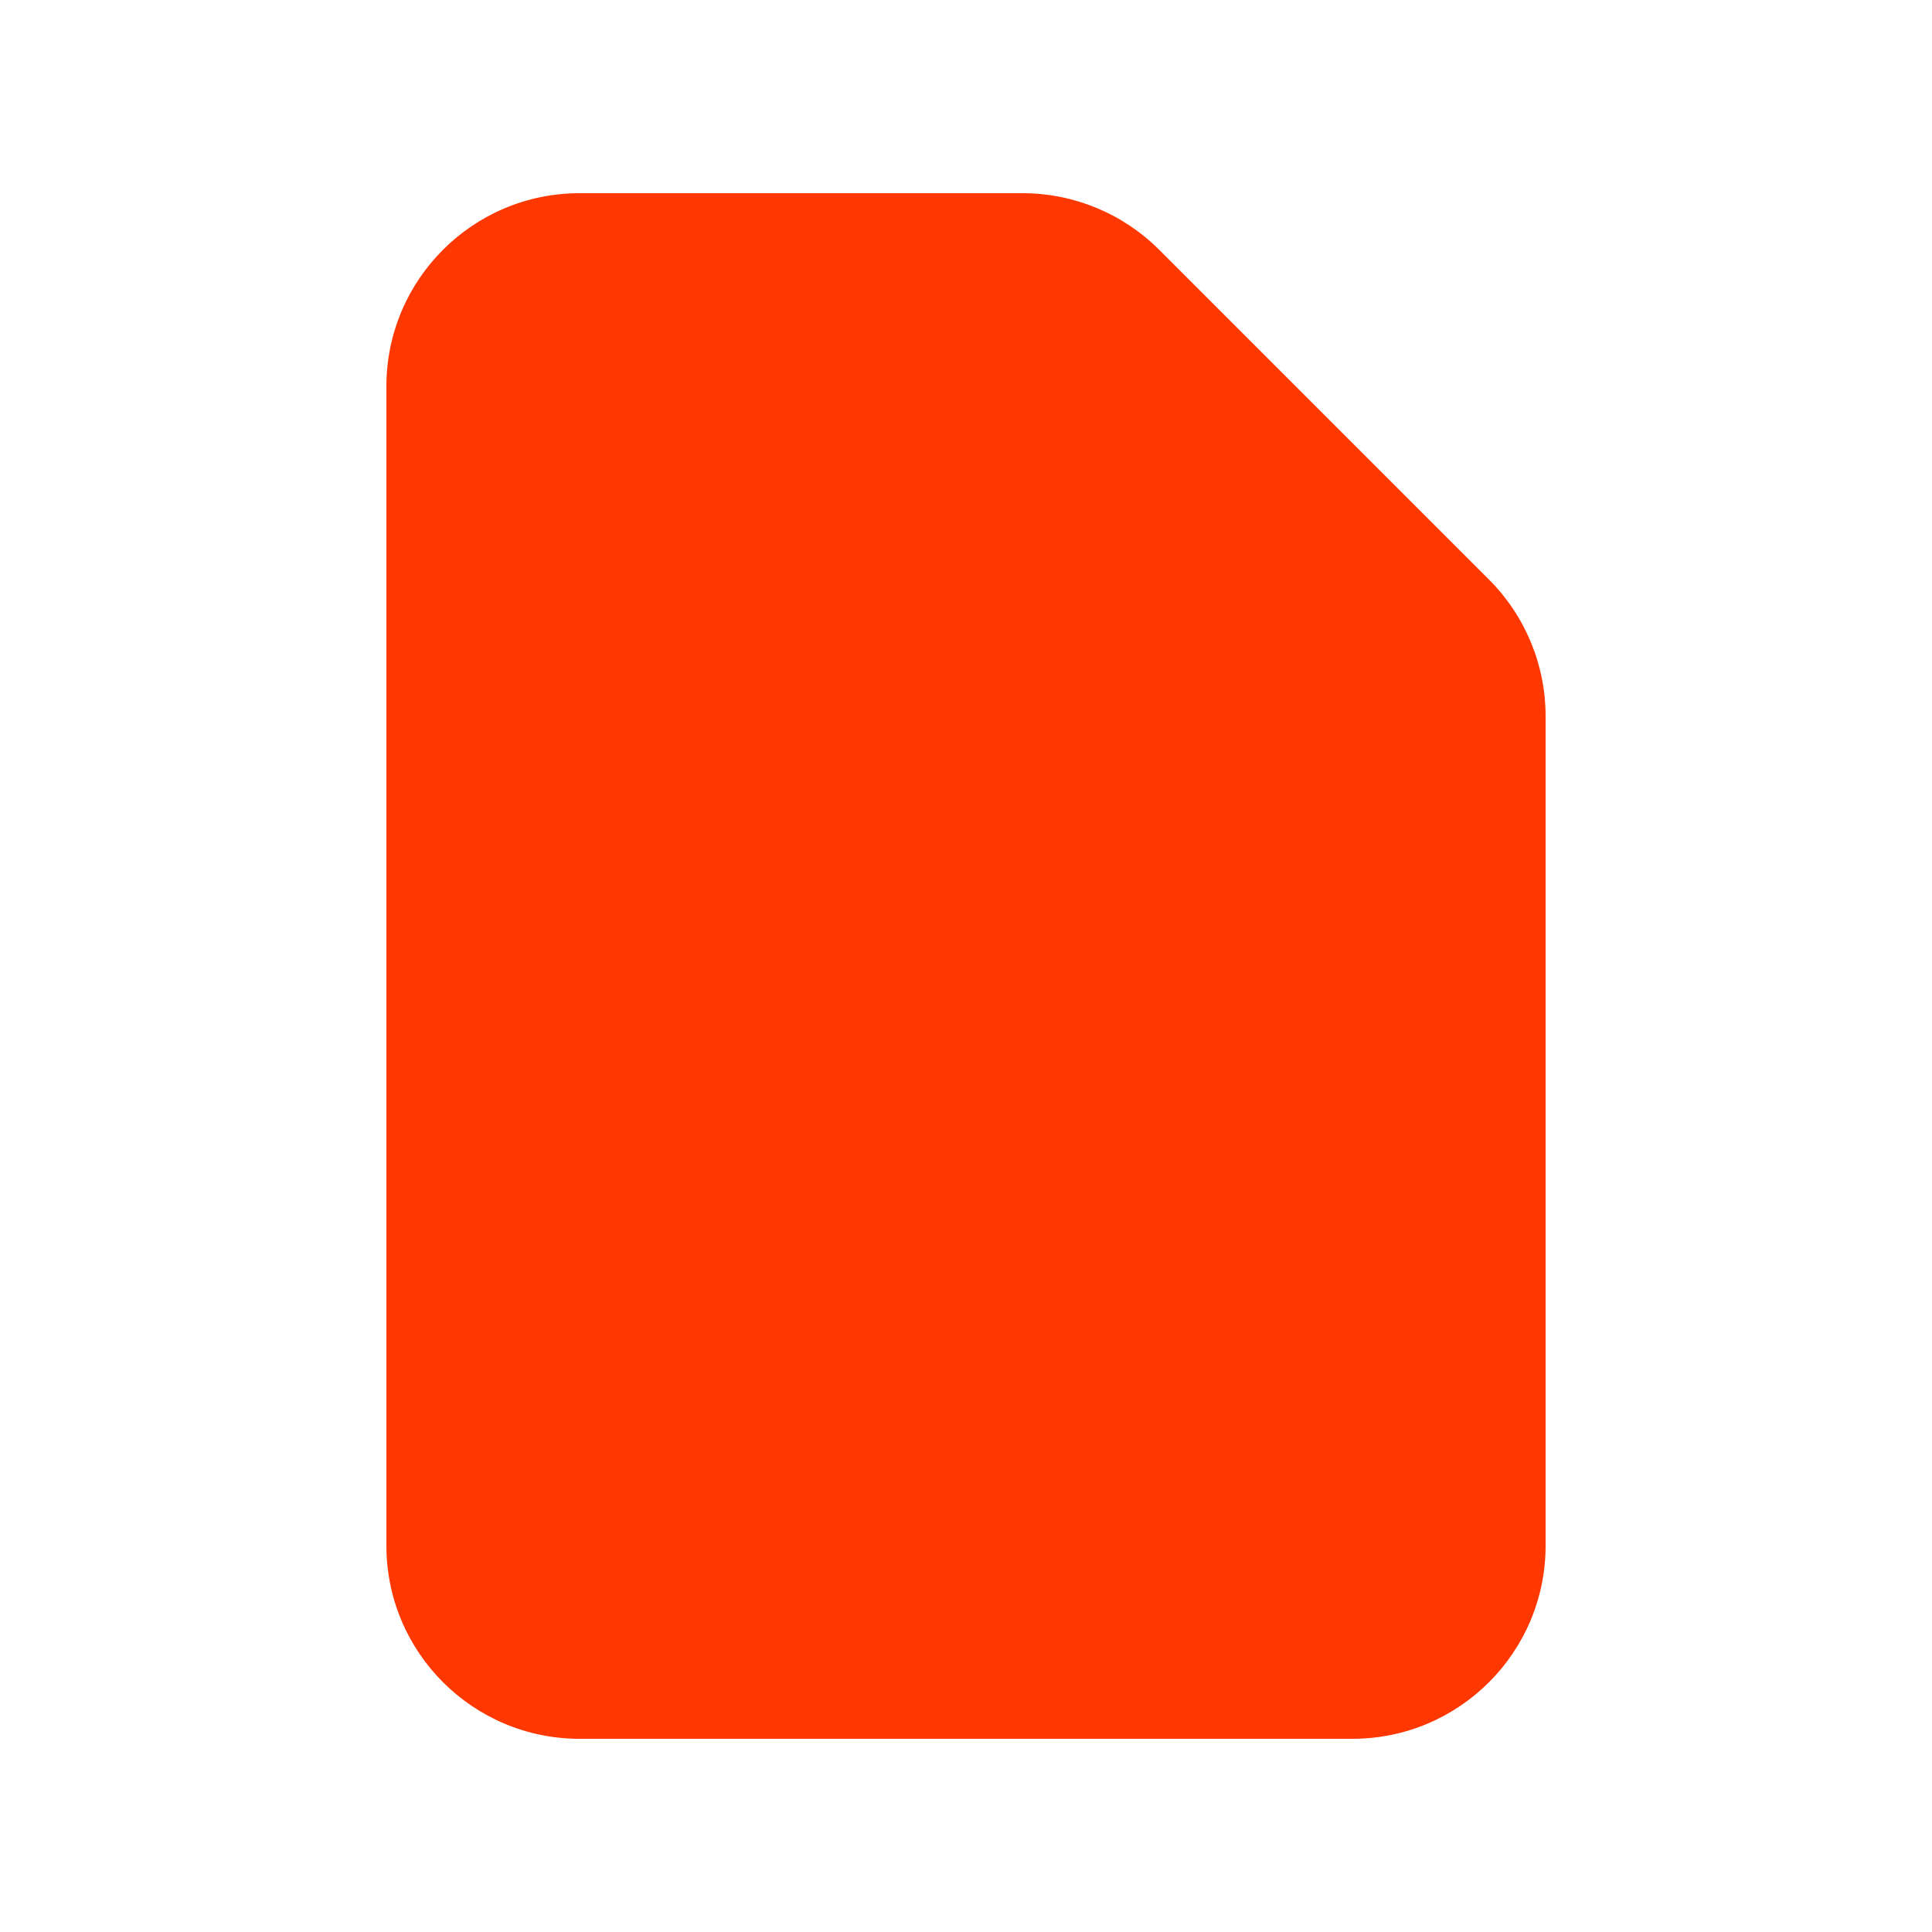
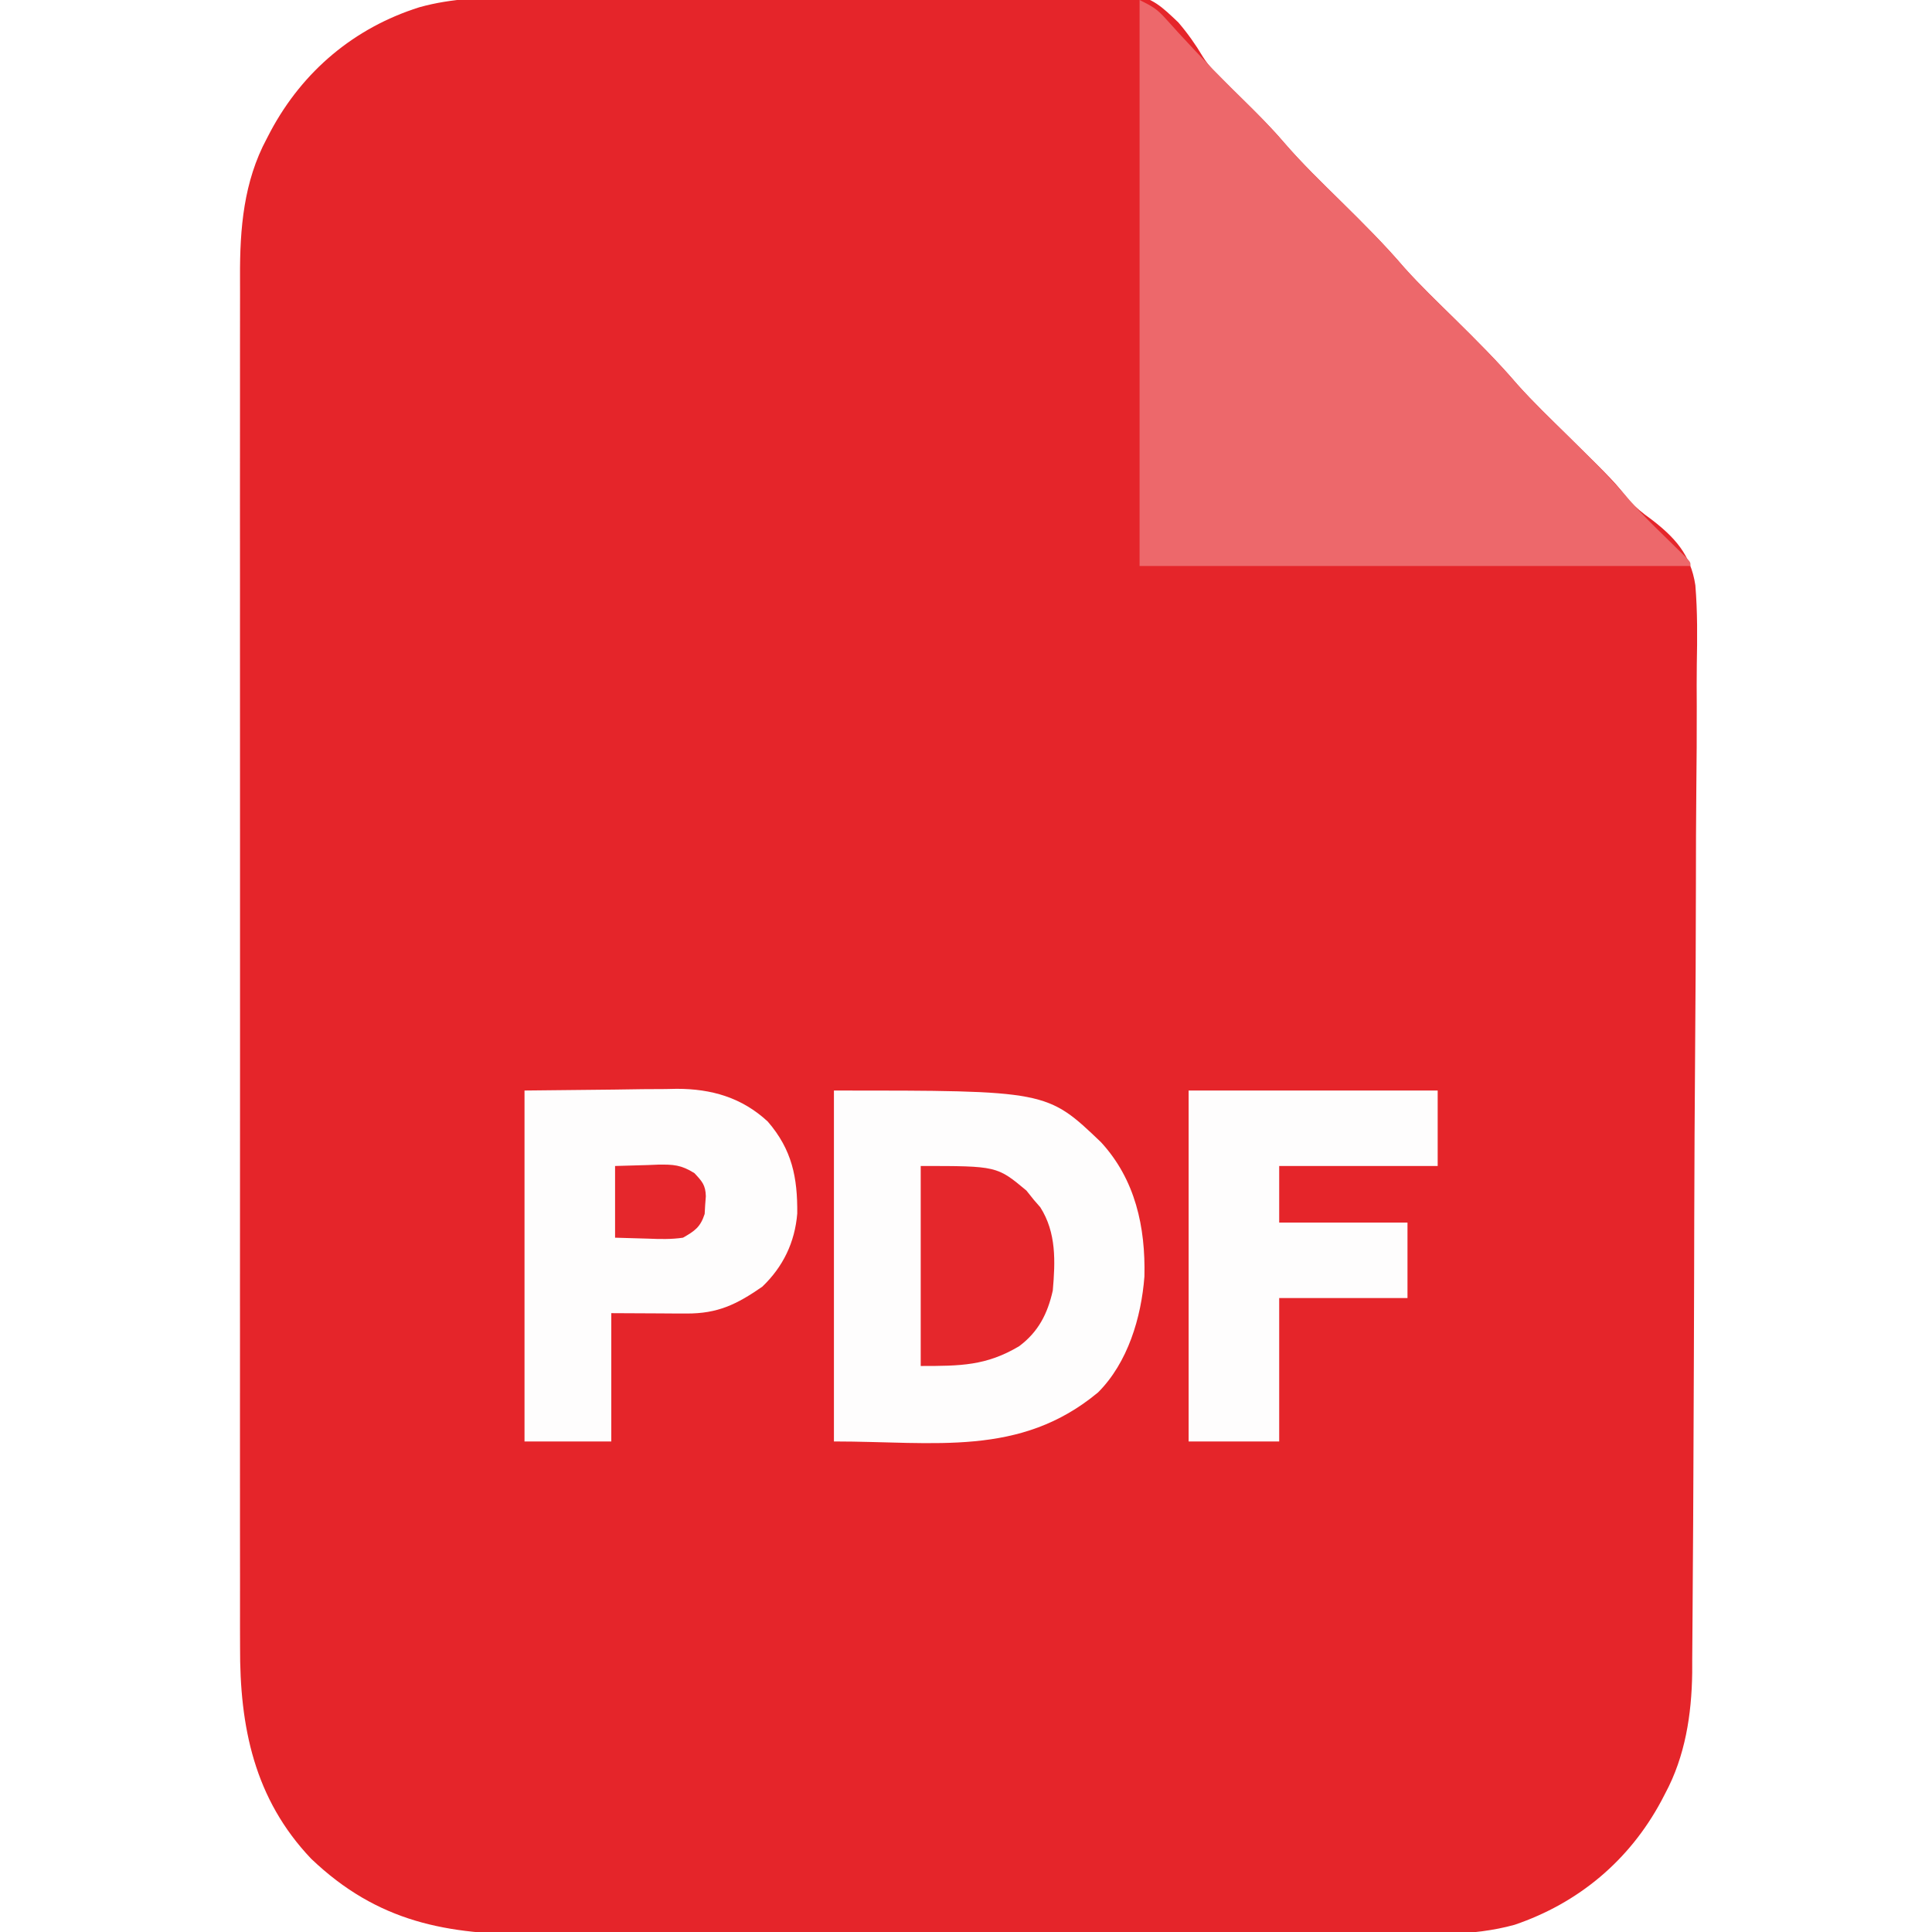
- <svg xmlns="http://www.w3.org/2000/svg" className="h-6 w-6 sm:h-8 sm:w-8 text-red-500 mb-2" viewBox="0 0 20 20" fill="#ff3700">
-   <path fillRule="evenodd" d="M4 4a2 2 0 012-2h4.586A2 2 0 0112 2.586L15.414 6A2 2 0 0116 7.414V16a2 2 0 01-2 2H6a2 2 0 01-2-2V4z" clipRule="evenodd" />
+ <svg xmlns="http://www.w3.org/2000/svg" version="1.1" width="512" height="512" style="background: transparent;">
+   <path d="M0 0 C1.799 -0.027 3.598 -0.055 5.396 -0.085 C11.249 -0.173 17.102 -0.22 22.956 -0.264 C24.984 -0.282 27.013 -0.3 29.041 -0.318 C37.483 -0.39 45.924 -0.452 54.366 -0.485 C66.403 -0.533 78.437 -0.64 90.473 -0.83 C98.974 -0.96 107.473 -1.023 115.975 -1.038 C121.037 -1.049 126.096 -1.087 131.157 -1.196 C165.958 -1.906 165.958 -1.906 174.967 6.683 C177.423 9.556 179.514 12.499 181.444 15.746 C183.199 18.55 185.302 20.572 187.717 22.822 C188.401 23.498 189.085 24.174 189.79 24.87 C190.435 25.503 191.08 26.135 191.745 26.786 C195.618 30.586 199.432 34.374 202.959 38.501 C207.728 44.036 212.985 49.097 218.182 54.224 C223.911 59.876 229.577 65.504 234.809 71.628 C239.044 76.366 243.66 80.762 248.182 85.224 C253.911 90.876 259.577 96.504 264.809 102.628 C269.044 107.366 273.66 111.762 278.182 116.224 C290.394 128.273 290.394 128.273 294.506 133.421 C296.324 135.345 297.913 136.651 300.044 138.163 C306.421 143.007 310.755 147.682 311.968 155.816 C312.552 162.82 312.485 169.824 312.351 176.845 C312.296 180.537 312.323 184.228 312.34 187.92 C312.36 195.137 312.306 202.35 312.227 209.566 C312.138 217.983 312.127 226.399 312.119 234.816 C312.103 249.843 312.023 264.868 311.903 279.894 C311.787 294.447 311.71 309 311.677 323.554 C311.676 324.45 311.674 325.347 311.671 326.27 C311.664 329.875 311.656 333.479 311.648 337.083 C311.616 351.831 311.555 366.578 311.489 381.325 C311.474 384.676 311.46 388.028 311.447 391.379 C311.412 400.187 311.368 408.995 311.296 417.804 C311.266 421.443 311.241 425.082 311.228 428.721 C311.214 432.679 311.177 436.636 311.137 440.594 C311.136 441.726 311.135 442.859 311.135 444.025 C310.985 455.089 309.274 466.138 303.995 475.974 C303.647 476.642 303.3 477.309 302.942 477.997 C294.479 493.766 281.015 505.045 264.078 510.809 C252.695 513.971 240.916 513.29 229.194 513.257 C226.519 513.264 223.843 513.273 221.168 513.283 C214.682 513.305 208.196 513.305 201.71 513.297 C196.433 513.29 191.156 513.292 185.879 513.298 C185.125 513.299 184.371 513.3 183.594 513.301 C182.062 513.303 180.53 513.305 178.998 513.306 C164.663 513.323 150.328 513.314 135.993 513.297 C122.91 513.283 109.827 513.297 96.744 513.326 C83.274 513.356 69.804 513.367 56.333 513.357 C54.806 513.356 53.28 513.355 51.753 513.354 C51.002 513.354 50.251 513.353 49.477 513.353 C44.215 513.35 38.952 513.36 33.69 513.375 C27.264 513.392 20.84 513.392 14.414 513.369 C11.143 513.358 7.873 513.358 4.602 513.374 C-18.856 513.48 -37.211 510.145 -54.849 493.318 C-69.939 477.463 -73.798 458.351 -73.699 437.177 C-73.702 435.549 -73.707 433.922 -73.713 432.295 C-73.725 427.861 -73.719 423.428 -73.71 418.994 C-73.703 414.198 -73.714 409.402 -73.722 404.605 C-73.735 395.225 -73.732 385.844 -73.724 376.463 C-73.717 368.836 -73.716 361.208 -73.719 353.581 C-73.72 352.493 -73.72 351.406 -73.721 350.285 C-73.722 348.076 -73.723 345.866 -73.724 343.656 C-73.732 322.96 -73.722 302.263 -73.706 281.566 C-73.693 263.826 -73.695 246.086 -73.709 228.346 C-73.725 207.721 -73.731 187.096 -73.722 166.471 C-73.721 164.269 -73.72 162.068 -73.719 159.867 C-73.719 158.784 -73.718 157.701 -73.718 156.585 C-73.715 148.971 -73.72 141.357 -73.727 133.743 C-73.735 124.458 -73.733 115.174 -73.717 105.889 C-73.709 101.156 -73.706 96.423 -73.716 91.69 C-73.725 87.35 -73.72 83.01 -73.704 78.67 C-73.701 77.108 -73.702 75.545 -73.71 73.983 C-73.765 61.281 -72.743 48.863 -66.63 37.474 C-66.283 36.806 -65.936 36.139 -65.578 35.451 C-57.046 19.554 -43.426 8.086 -26.203 2.651 C-17.466 0.215 -9.023 0.065 0 0 Z " fill="#E5252A" transform="translate(137.3179,-0.723877)" />
+   <path d="M0 0 C3.315 1.658 4.564 2.325 6.855 4.879 C7.653 5.754 7.653 5.754 8.467 6.646 C9.034 7.279 9.602 7.911 10.188 8.562 C16.29 15.241 22.596 21.673 29.05 28.012 C32.254 31.177 35.358 34.361 38.285 37.785 C43.05 43.318 48.306 48.375 53.5 53.5 C59.229 59.152 64.895 64.781 70.127 70.904 C74.362 75.642 78.978 80.038 83.5 84.5 C89.229 90.152 94.895 95.781 100.127 101.904 C104.362 106.642 108.978 111.038 113.5 115.5 C119.311 121.233 125.071 126.942 130.377 133.155 C133.237 136.407 136.344 139.41 139.438 142.438 C140.688 143.663 141.937 144.891 143.184 146.121 C143.726 146.651 144.268 147.182 144.826 147.728 C146 149 146 149 146 150 C97.82 150 49.64 150 0 150 C0 100.5 0 51 0 0 Z " fill="#ED686B" transform="translate(302,0)" />
+   <path d="M0 0 C56.456 0 56.456 0 70.801 13.723 C79.879 23.611 82.591 36.168 82.285 49.289 C81.45 60.155 77.892 72.108 70 80 C49.315 97.197 26.802 93 0 93 C0 62.31 0 31.62 0 0 Z " fill="#FEFDFD" transform="translate(221,289)" />
+   <path d="M0 0 C7.879 -0.083 15.758 -0.165 23.875 -0.25 C26.342 -0.286 28.809 -0.323 31.351 -0.36 C33.336 -0.372 35.32 -0.382 37.305 -0.391 C38.815 -0.421 38.815 -0.421 40.356 -0.453 C49.541 -0.457 57.622 1.865 64.465 8.223 C70.897 15.67 72.367 23.015 72.281 32.605 C71.65 40.23 68.533 46.708 63 52 C56.204 56.697 51.216 59.138 42.922 59.098 C41.876 59.095 40.83 59.093 39.753 59.09 C37.771 59.076 37.771 59.076 35.75 59.062 C31.543 59.042 27.335 59.021 23 59 C23 70.22 23 81.44 23 93 C15.41 93 7.82 93 0 93 C0 62.31 0 31.62 0 0 Z " fill="#FEFDFD" transform="translate(139,289)" />
+   <path d="M0 0 C21.78 0 43.56 0 66 0 C66 6.6 66 13.2 66 20 C52.14 20 38.28 20 24 20 C24 24.95 24 29.9 24 35 C35.22 35 46.44 35 58 35 C58 41.6 58 48.2 58 55 C46.78 55 35.56 55 24 55 C24 67.54 24 80.08 24 93 C16.08 93 8.16 93 0 93 C0 62.31 0 31.62 0 0 Z " fill="#FEFDFD" transform="translate(315,289)" />
+   <path d="M0 0 C20.2 0 20.2 0 28 6.5 C28.66 7.325 29.32 8.15 30 9 C30.557 9.639 31.114 10.279 31.688 10.938 C35.974 17.673 35.669 25.313 35 33 C33.63 39.136 31.185 43.948 26.098 47.75 C17.359 52.958 10.541 53 0 53 C0 35.51 0 18.02 0 0 Z " fill="#E5272C" transform="translate(244,309)" />
+   <path d="M0 0 C2.867 -0.083 5.734 -0.165 8.688 -0.25 C9.582 -0.286 10.476 -0.323 11.397 -0.36 C15.447 -0.417 17.501 -0.312 21.02 1.891 C23.065 4.069 23.974 5.043 24.055 8.023 C23.995 8.799 23.936 9.575 23.875 10.375 C23.831 11.146 23.787 11.917 23.742 12.711 C22.616 16.186 21.162 17.197 18 19 C14.872 19.466 11.841 19.378 8.688 19.25 C4.387 19.126 4.387 19.126 0 19 C0 12.73 0 6.46 0 0 Z " fill="#E5272C" transform="translate(163,309)" />
</svg>
